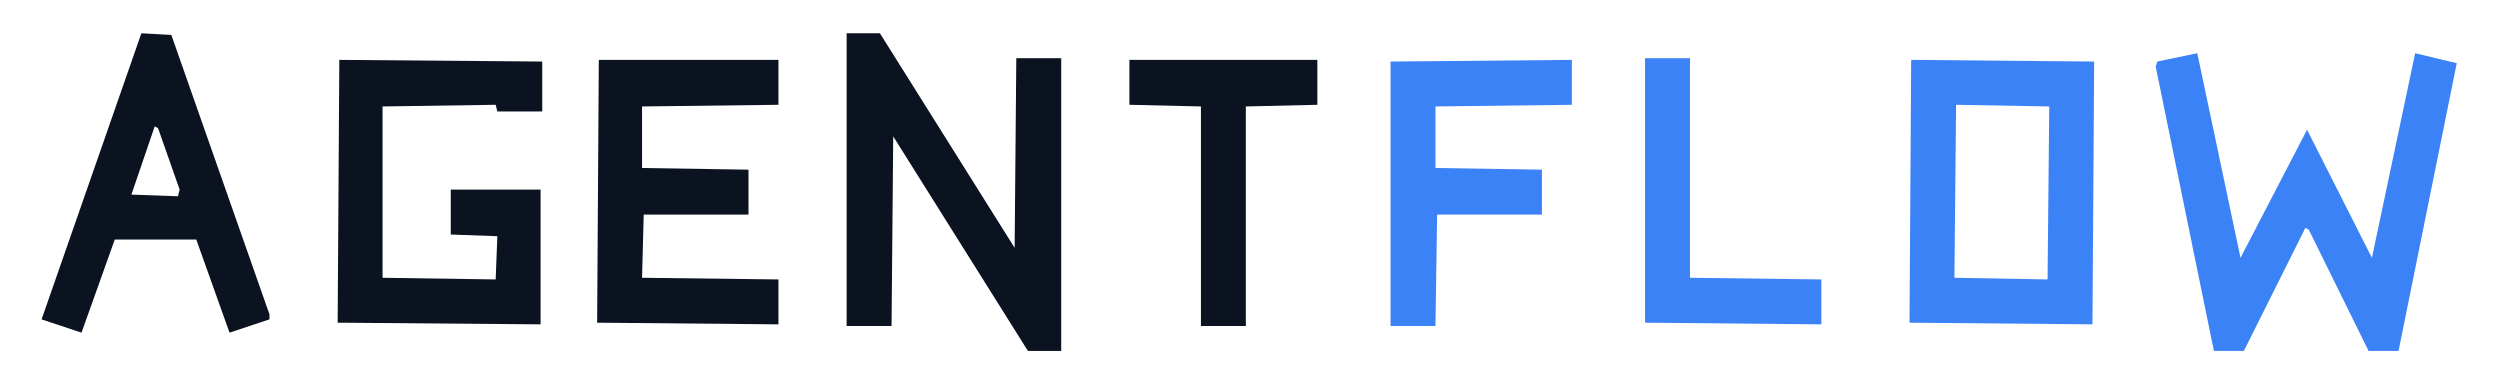
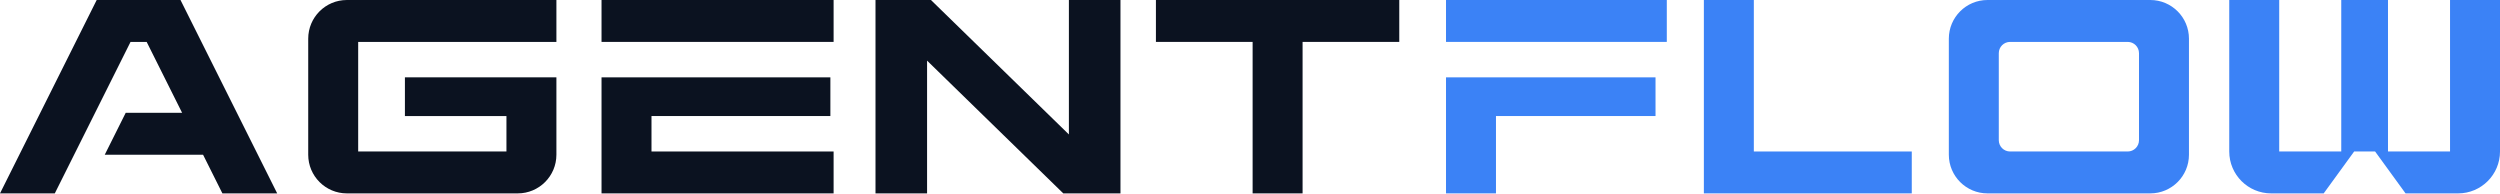
- <svg xmlns="http://www.w3.org/2000/svg" viewBox="0 0 1503 232" role="img" aria-labelledby="title">
-   <path fill="#0B1220" fill-rule="evenodd" d="M 93 76 L 95 77 L 108 114 L 107 118 L 79 117 Z M 679 36 L 679 63 L 722 64 L 722 196 L 749 196 L 749 64 L 792 63 L 792 36 Z M 360 36 L 359 194 L 468 195 L 468 168 L 386 167 L 387 129 L 450 129 L 450 102 L 386 101 L 386 64 L 468 63 L 468 36 Z M 204 36 L 203 194 L 325 195 L 325 114 L 271 114 L 271 141 L 299 142 L 298 168 L 230 167 L 230 64 L 298 63 L 299 67 L 326 67 L 326 37 Z M 509 20 L 509 196 L 536 196 L 537 82 L 618 211 L 638 211 L 638 35 L 611 35 L 610 149 L 529 20 Z M 85 20 L 25 192 L 49 200 L 69 144 L 118 144 L 138 200 L 162 192 L 162 189 L 103 21 Z" />
-   <path fill="#3B82F6" fill-rule="evenodd" d="M 1176 63 L 1232 64 L 1231 168 L 1175 167 Z M 1149 36 L 1148 194 L 1258 195 L 1259 37 Z M 945 36 L 836 37 L 836 196 L 863 196 L 864 129 L 927 129 L 927 102 L 863 101 L 863 64 L 945 63 Z M 989 35 L 989 194 L 1095 195 L 1095 168 L 1016 167 L 1016 35 Z M 1297 37 L 1296 40 L 1331 211 L 1349 211 L 1386 137 L 1388 138 L 1424 211 L 1442 211 L 1477 38 L 1452 32 L 1426 155 L 1387 78 L 1347 155 L 1321 32 Z" />
+ <svg xmlns="http://www.w3.org/2000/svg" viewBox="0 0 1551.25 120" role="img" aria-label="AgentFlow">
+   <g fill="#0B1220">
+     <path transform="translate(0 0)" d="M0 120L60 0L112 0L172 120L138 120L126 96L65 96L78 70L113 70L91 26L81 26L34 120Z" />
+     <path transform="translate(191.25 0)" d="M24 0L31 0L31 120L24 120A24 24 0 0 1 0 96L0 24A24 24 0 0 1 24 0Z M24 0L154 0L154 26L0 26L0 24A24 24 0 0 1 24 0Z M0 94L154 94L154 96A24 24 0 0 1 130 120L24 120A24 24 0 0 1 0 96L0 94Z M60 48L154 48L154 72L60 72L60 48Z M123 48L154 48L154 94L123 94L123 48Z" />
+     <path transform="translate(373.25 0)" d="M0 0L144 0L144 26L0 26L0 0Z M0 48L31 48L31 120L0 120L0 48Z M0 48L142 48L142 72L0 72L0 48Z M0 94L144 94L144 120L0 120L0 94Z" />
+     <path transform="translate(543.25 0)" d="M0 0L32 0L32 120L0 120L0 0Z M120 0L152 0L152 120L120 120L120 0Z M0 0L34.4 0L152 114.62L152 120L116.52 120L0 6.43Z" />
+     <path transform="translate(717.25 0)" d="M0 0L151 0L151 26L0 26L0 0Z M60 26L91 26L91 120L60 120L60 26Z" />
+   </g>
+   <g fill="#3B82F6">
+     <path transform="translate(897.25 0)" d="M0 0L137 0L137 26L0 26L0 0Z M0 48L31 48L31 120L0 120L0 48Z M0 48L130 48L130 72L0 72L0 48Z" />
+     <path transform="translate(1057.25 0)" d="M0 0L31 0L31 120L0 120L0 0Z M0 94L129 94L129 120L0 120L0 94Z" />
+     <path transform="translate(1209.25 0)" d="M24 0L125 0A24 24 0 0 1 149 24L149 96A24 24 0 0 1 125 120L24 120A24 24 0 0 1 0 96L0 24A24 24 0 0 1 24 0Z M38 26A7 7 0 0 0 31 33L31 87A7 7 0 0 0 38 94L111 94A7 7 0 0 0 118 87L118 33A7 7 0 0 0 111 26Z" />
+     <path transform="translate(1383.25 0)" d="M0 0L31 0L31 94L77.5 94L58.6 120L26 120A26 26 0 0 1 0 94Z M137 0L168 0L168 94A26 26 0 0 1 142 120L109.4 120L90.5 94L137 94Z M69.5 0L98.5 0L98.5 94L69.5 94L69.5 0Z" />
+   </g>
</svg>
